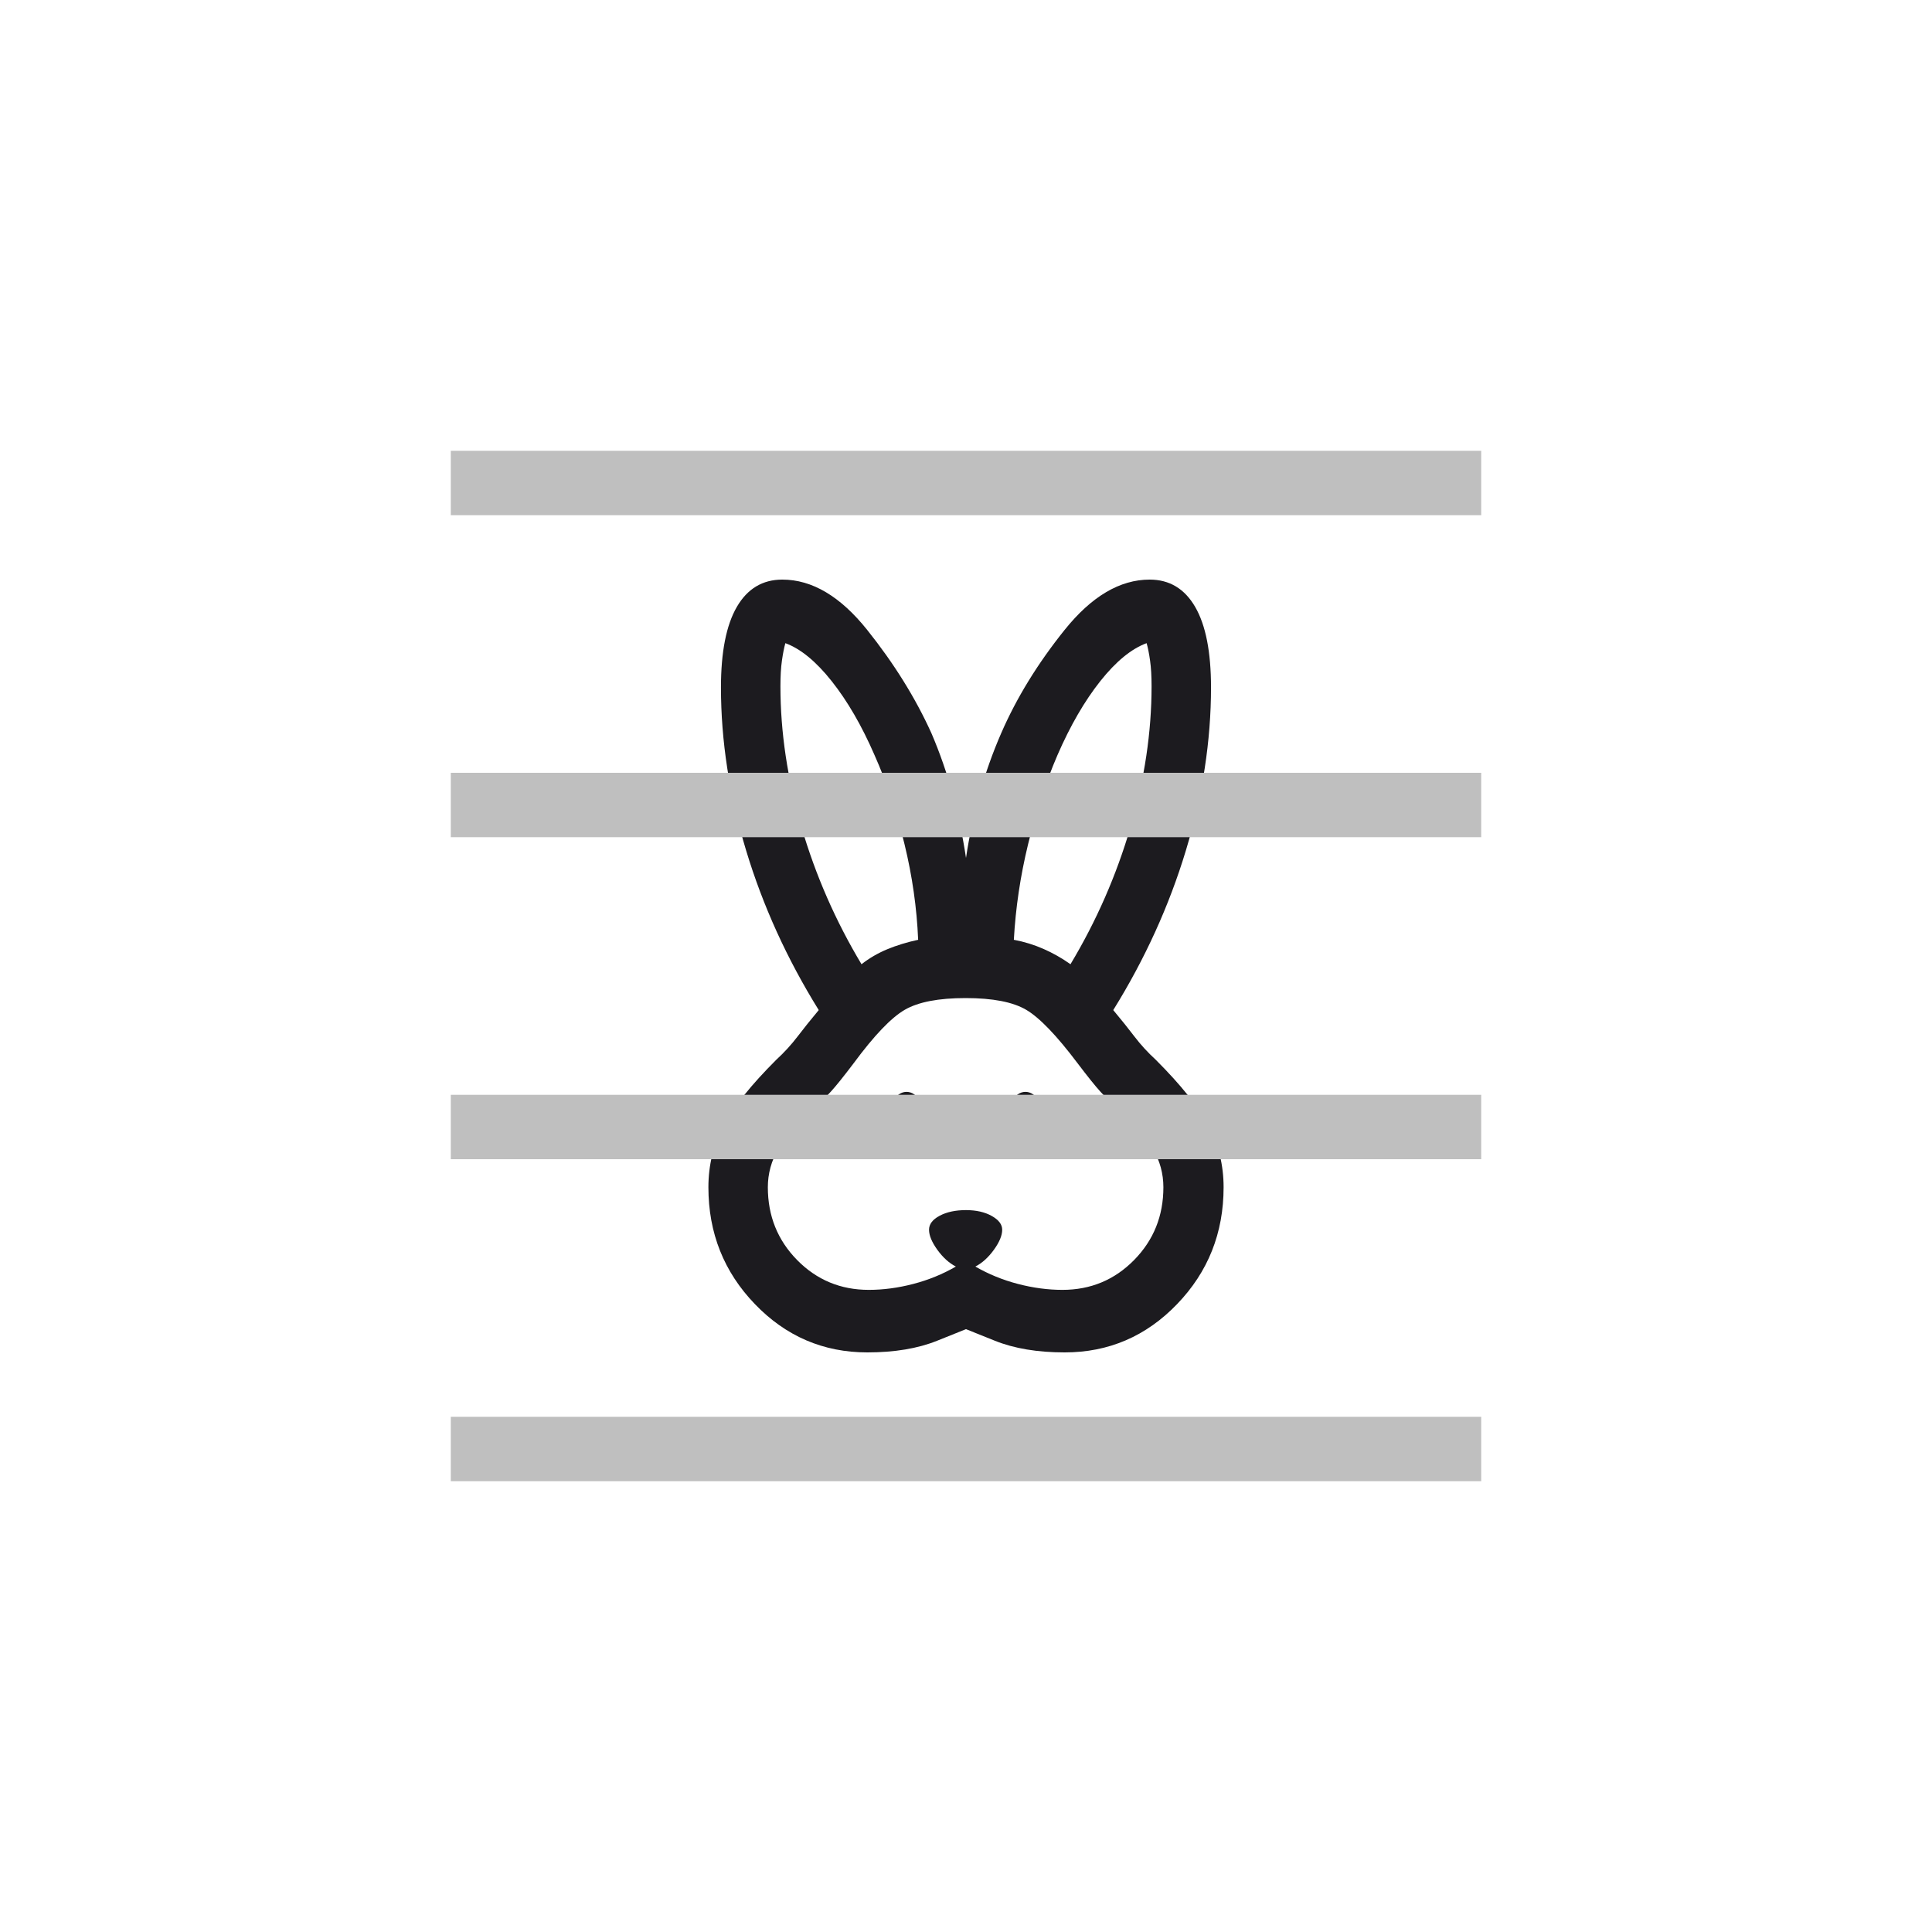
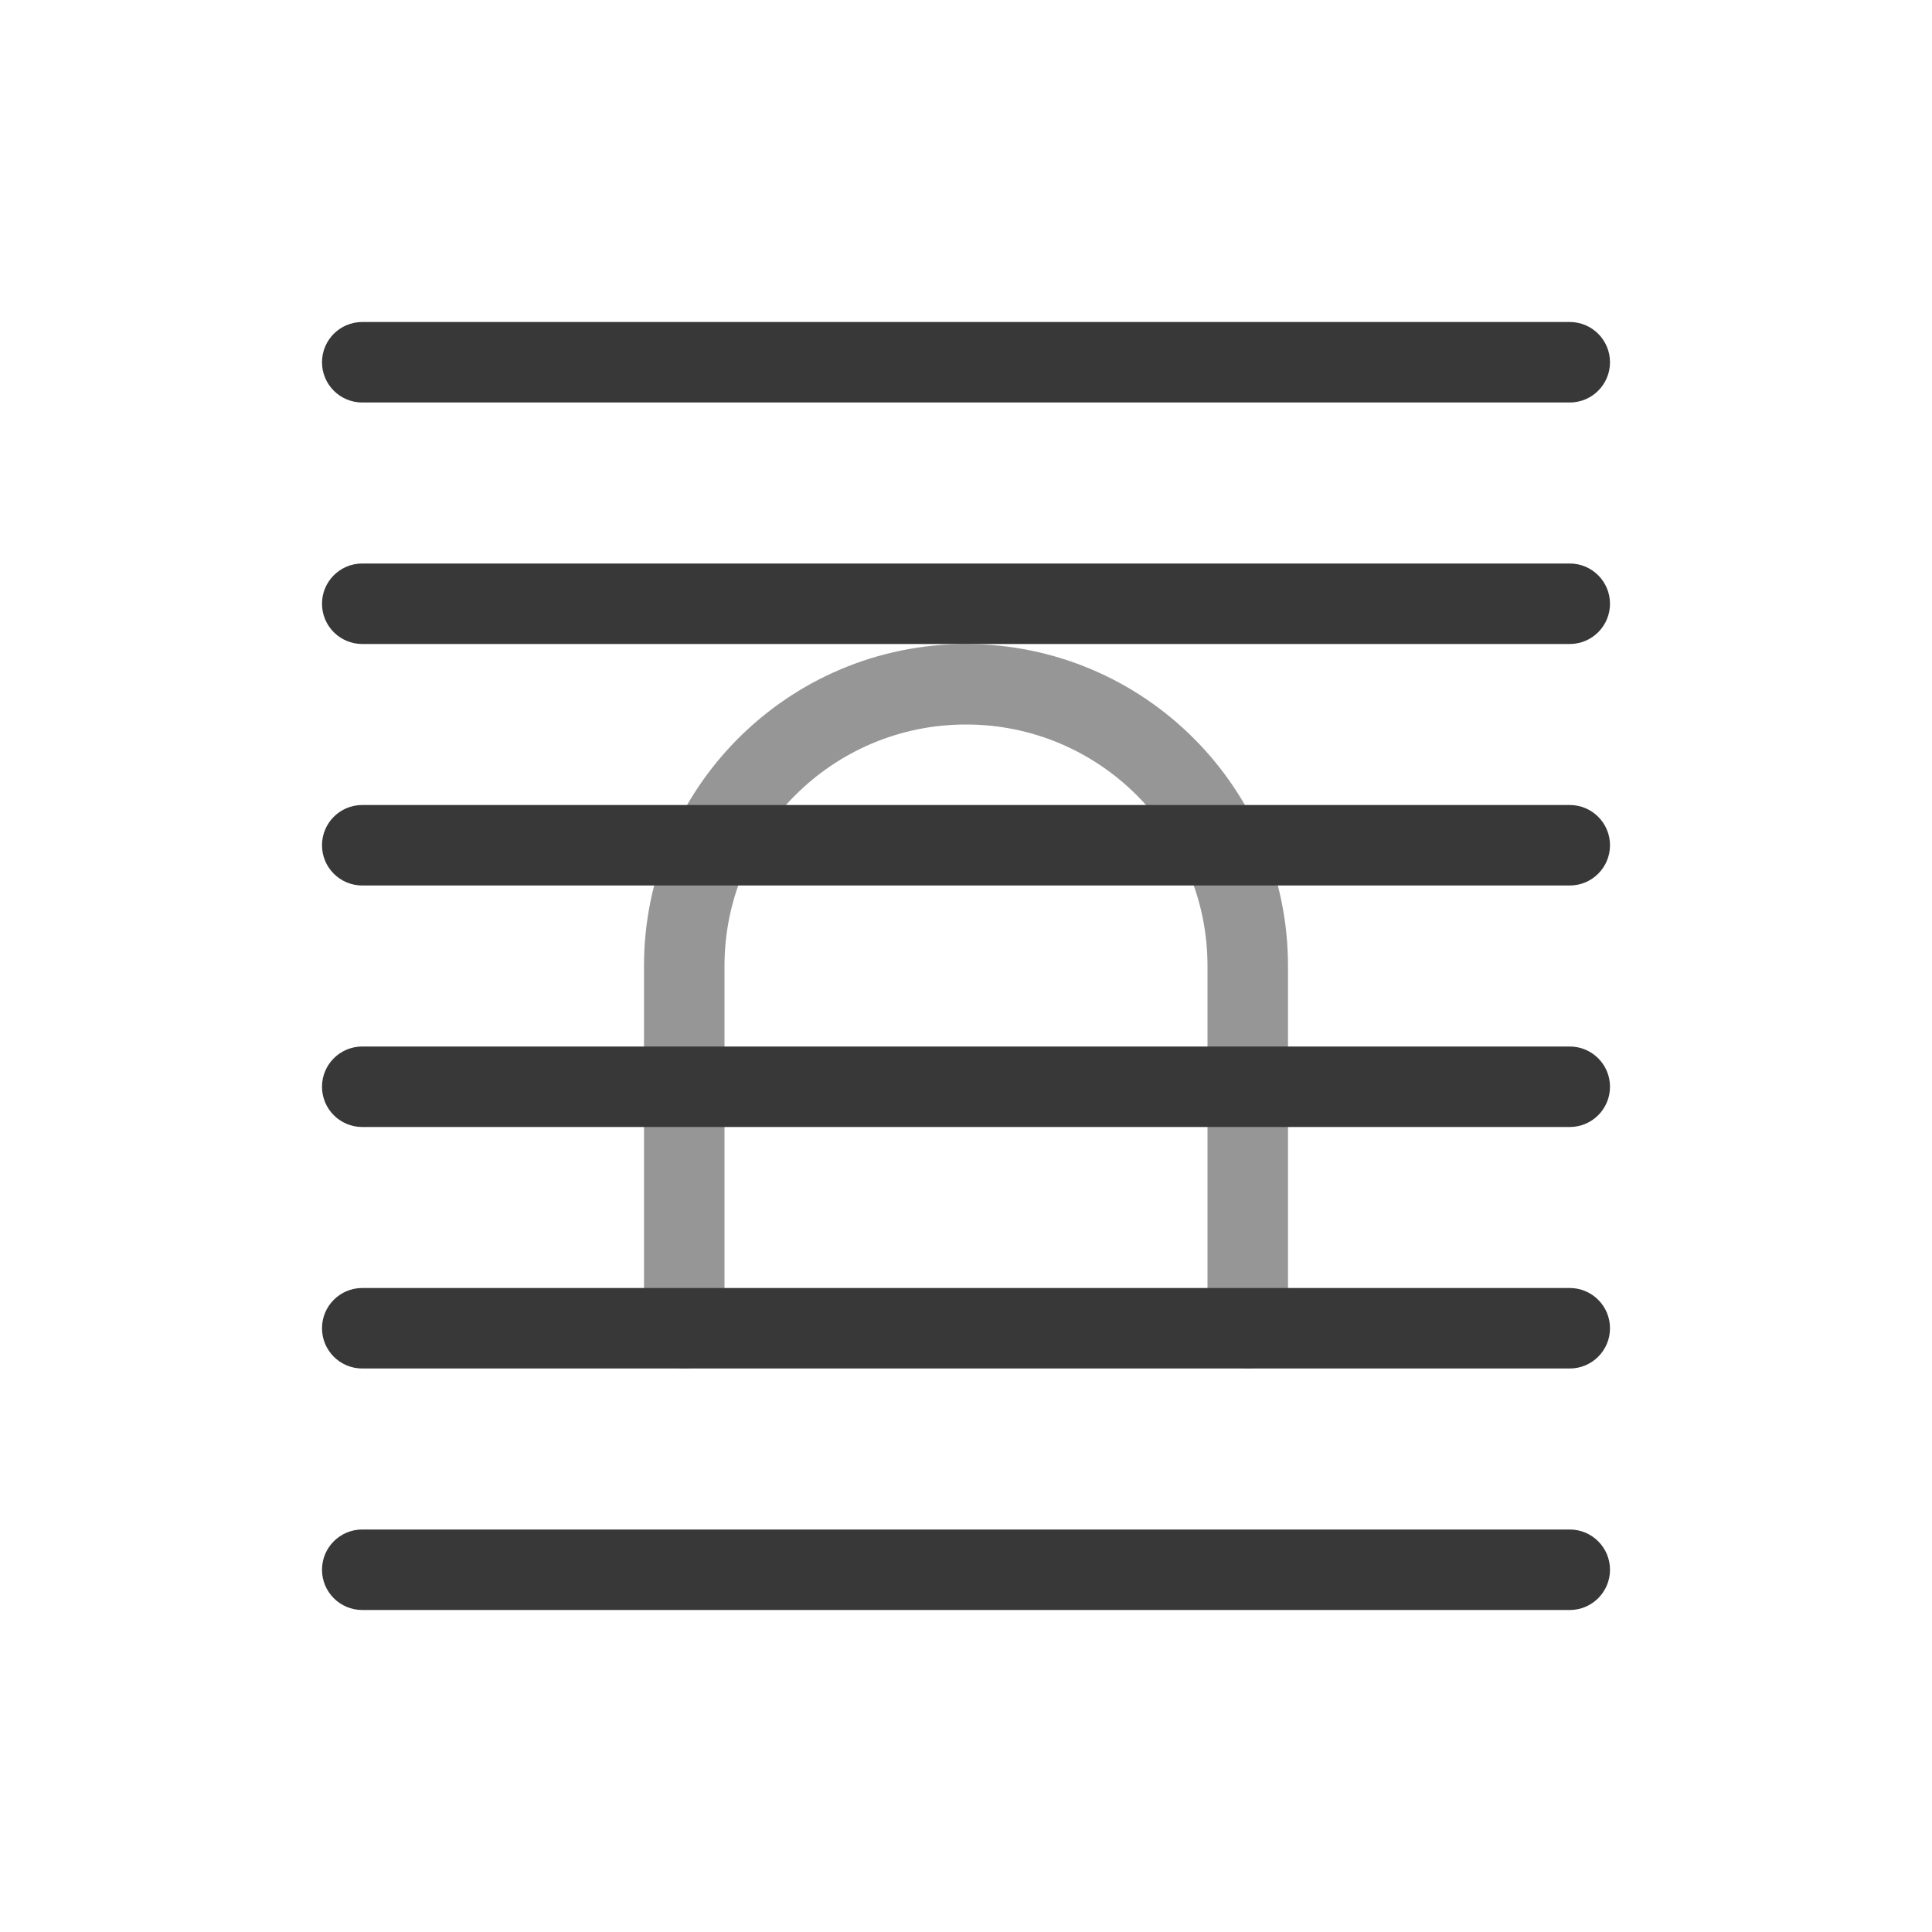
- <svg xmlns="http://www.w3.org/2000/svg" width="60" height="60" viewBox="0 0 60 60" fill="none">
-   <mask id="mask0_692_5188" style="mask-type:alpha" maskUnits="userSpaceOnUse" x="0" y="0" width="60" height="60">
-     <rect width="60" height="60" fill="#D9D9D9" />
-   </mask>
-   <g mask="url(#mask0_692_5188)">
-     <path d="M26.935 42C25.57 42 24.406 41.5 23.444 40.5C22.481 39.5 22 38.291 22 36.871C22 36.183 22.157 35.545 22.47 34.958C22.783 34.371 23.329 33.69 24.107 32.913C24.356 32.684 24.576 32.443 24.768 32.191C24.96 31.939 25.18 31.665 25.427 31.369C24.444 29.786 23.692 28.134 23.172 26.414C22.651 24.693 22.39 23.005 22.39 21.349C22.39 20.247 22.555 19.413 22.883 18.848C23.211 18.283 23.682 18 24.296 18C25.221 18 26.099 18.521 26.931 19.562C27.764 20.604 28.428 21.671 28.923 22.763C29.187 23.377 29.407 24.011 29.585 24.665C29.762 25.319 29.901 25.979 30 26.644C30.099 25.979 30.24 25.319 30.421 24.665C30.603 24.011 30.828 23.377 31.096 22.763C31.571 21.671 32.227 20.604 33.063 19.562C33.899 18.521 34.779 18 35.704 18C36.318 18 36.789 18.283 37.117 18.848C37.445 19.413 37.609 20.247 37.609 21.349C37.609 23.005 37.349 24.693 36.828 26.414C36.308 28.134 35.556 29.786 34.573 31.369C34.82 31.665 35.04 31.939 35.232 32.191C35.424 32.443 35.644 32.684 35.894 32.913C36.671 33.69 37.217 34.371 37.53 34.958C37.843 35.545 38 36.183 38 36.871C38 38.291 37.519 39.5 36.556 40.5C35.594 41.5 34.43 42 33.065 42C32.221 42 31.499 41.88 30.899 41.639L30 41.278L29.101 41.639C28.501 41.88 27.779 42 26.935 42ZM26.982 40.058C27.43 40.058 27.89 39.997 28.362 39.874C28.834 39.751 29.275 39.571 29.685 39.334C29.475 39.226 29.284 39.053 29.111 38.815C28.939 38.576 28.852 38.368 28.852 38.191C28.852 38.018 28.962 37.873 29.182 37.756C29.402 37.639 29.675 37.581 30 37.581C30.317 37.581 30.584 37.642 30.8 37.763C31.016 37.884 31.124 38.026 31.124 38.191C31.124 38.368 31.038 38.576 30.865 38.815C30.692 39.053 30.501 39.226 30.291 39.334C30.701 39.571 31.142 39.751 31.614 39.874C32.086 39.997 32.546 40.058 32.994 40.058C33.871 40.058 34.613 39.749 35.22 39.132C35.827 38.514 36.13 37.761 36.13 36.871C36.13 36.45 36.022 36.051 35.805 35.676C35.588 35.301 35.258 34.918 34.817 34.526C34.545 34.284 34.329 34.074 34.168 33.896C34.007 33.719 33.773 33.426 33.465 33.02C32.815 32.157 32.283 31.604 31.87 31.361C31.456 31.117 30.829 30.996 29.988 30.996C29.147 30.996 28.517 31.117 28.097 31.361C27.677 31.604 27.149 32.157 26.511 33.02C26.204 33.426 25.969 33.719 25.808 33.896C25.647 34.074 25.431 34.284 25.16 34.526C24.718 34.918 24.389 35.301 24.172 35.676C23.955 36.051 23.846 36.45 23.846 36.871C23.846 37.761 24.149 38.514 24.756 39.132C25.363 39.749 26.105 40.058 26.982 40.058ZM28.154 35.851C27.99 35.851 27.846 35.754 27.723 35.559C27.6 35.365 27.538 35.139 27.538 34.88C27.538 34.621 27.6 34.394 27.723 34.2C27.846 34.006 27.99 33.909 28.154 33.909C28.318 33.909 28.462 34.006 28.585 34.2C28.708 34.394 28.769 34.621 28.769 34.88C28.769 35.139 28.708 35.365 28.585 35.559C28.462 35.754 28.318 35.851 28.154 35.851ZM31.846 35.851C31.682 35.851 31.538 35.754 31.415 35.559C31.292 35.365 31.231 35.139 31.231 34.88C31.231 34.621 31.292 34.394 31.415 34.2C31.538 34.006 31.682 33.909 31.846 33.909C32.01 33.909 32.154 34.006 32.277 34.2C32.4 34.394 32.462 34.621 32.462 34.88C32.462 35.139 32.4 35.365 32.277 35.559C32.154 35.754 32.01 35.851 31.846 35.851ZM26.755 29.945C26.997 29.756 27.263 29.601 27.554 29.48C27.845 29.359 28.165 29.261 28.514 29.186C28.473 28.2 28.332 27.211 28.091 26.219C27.851 25.228 27.539 24.303 27.157 23.445C26.76 22.532 26.317 21.769 25.829 21.154C25.342 20.54 24.862 20.147 24.39 19.974C24.349 20.12 24.314 20.302 24.283 20.52C24.252 20.737 24.237 21.001 24.237 21.311C24.237 22.737 24.455 24.197 24.892 25.691C25.329 27.184 25.95 28.603 26.755 29.945ZM33.245 29.945C34.05 28.603 34.671 27.184 35.108 25.691C35.545 24.197 35.763 22.737 35.763 21.311C35.763 21.001 35.748 20.737 35.717 20.52C35.687 20.302 35.651 20.12 35.609 19.974C35.138 20.147 34.658 20.54 34.17 21.154C33.683 21.769 33.24 22.532 32.843 23.445C32.473 24.303 32.168 25.228 31.928 26.219C31.687 27.211 31.54 28.2 31.486 29.186C31.81 29.247 32.117 29.342 32.408 29.47C32.699 29.598 32.978 29.756 33.245 29.945Z" fill="#1C1B1F" />
-     <path d="M14 46V44H46V46H14ZM14 36V34H46V36H14ZM14 26V24H46V26H14ZM14 16V14H46V16H14Z" fill="#BFBFBF" />
-   </g>
+ <svg xmlns="http://www.w3.org/2000/svg" width="24" height="24" fill="none" viewBox="0 0 24 24">
+   <path fill="#969696" d="M12 8a4 4 0 0 1 4 4v4.5a.5.5 0 0 1-1 0V12a3 3 0 1 0-6 0v4.5a.5.5 0 0 1-1 0V12a4 4 0 0 1 4-4Z" />
+   <path fill="#383838" d="M19.5 19a.5.5 0 0 1 0 1h-15a.5.5 0 0 1 0-1h15Zm0-3a.5.5 0 0 1 0 1h-15a.5.5 0 0 1 0-1h15Zm0-3a.5.5 0 0 1 0 1h-15a.5.5 0 0 1 0-1h15Zm0-3a.5.5 0 0 1 0 1h-15a.5.5 0 0 1 0-1h15Zm0-3a.5.5 0 0 1 0 1h-15a.5.5 0 0 1 0-1h15Zm0-3a.5.5 0 0 1 0 1h-15a.5.5 0 0 1 0-1h15Z" />
</svg>
